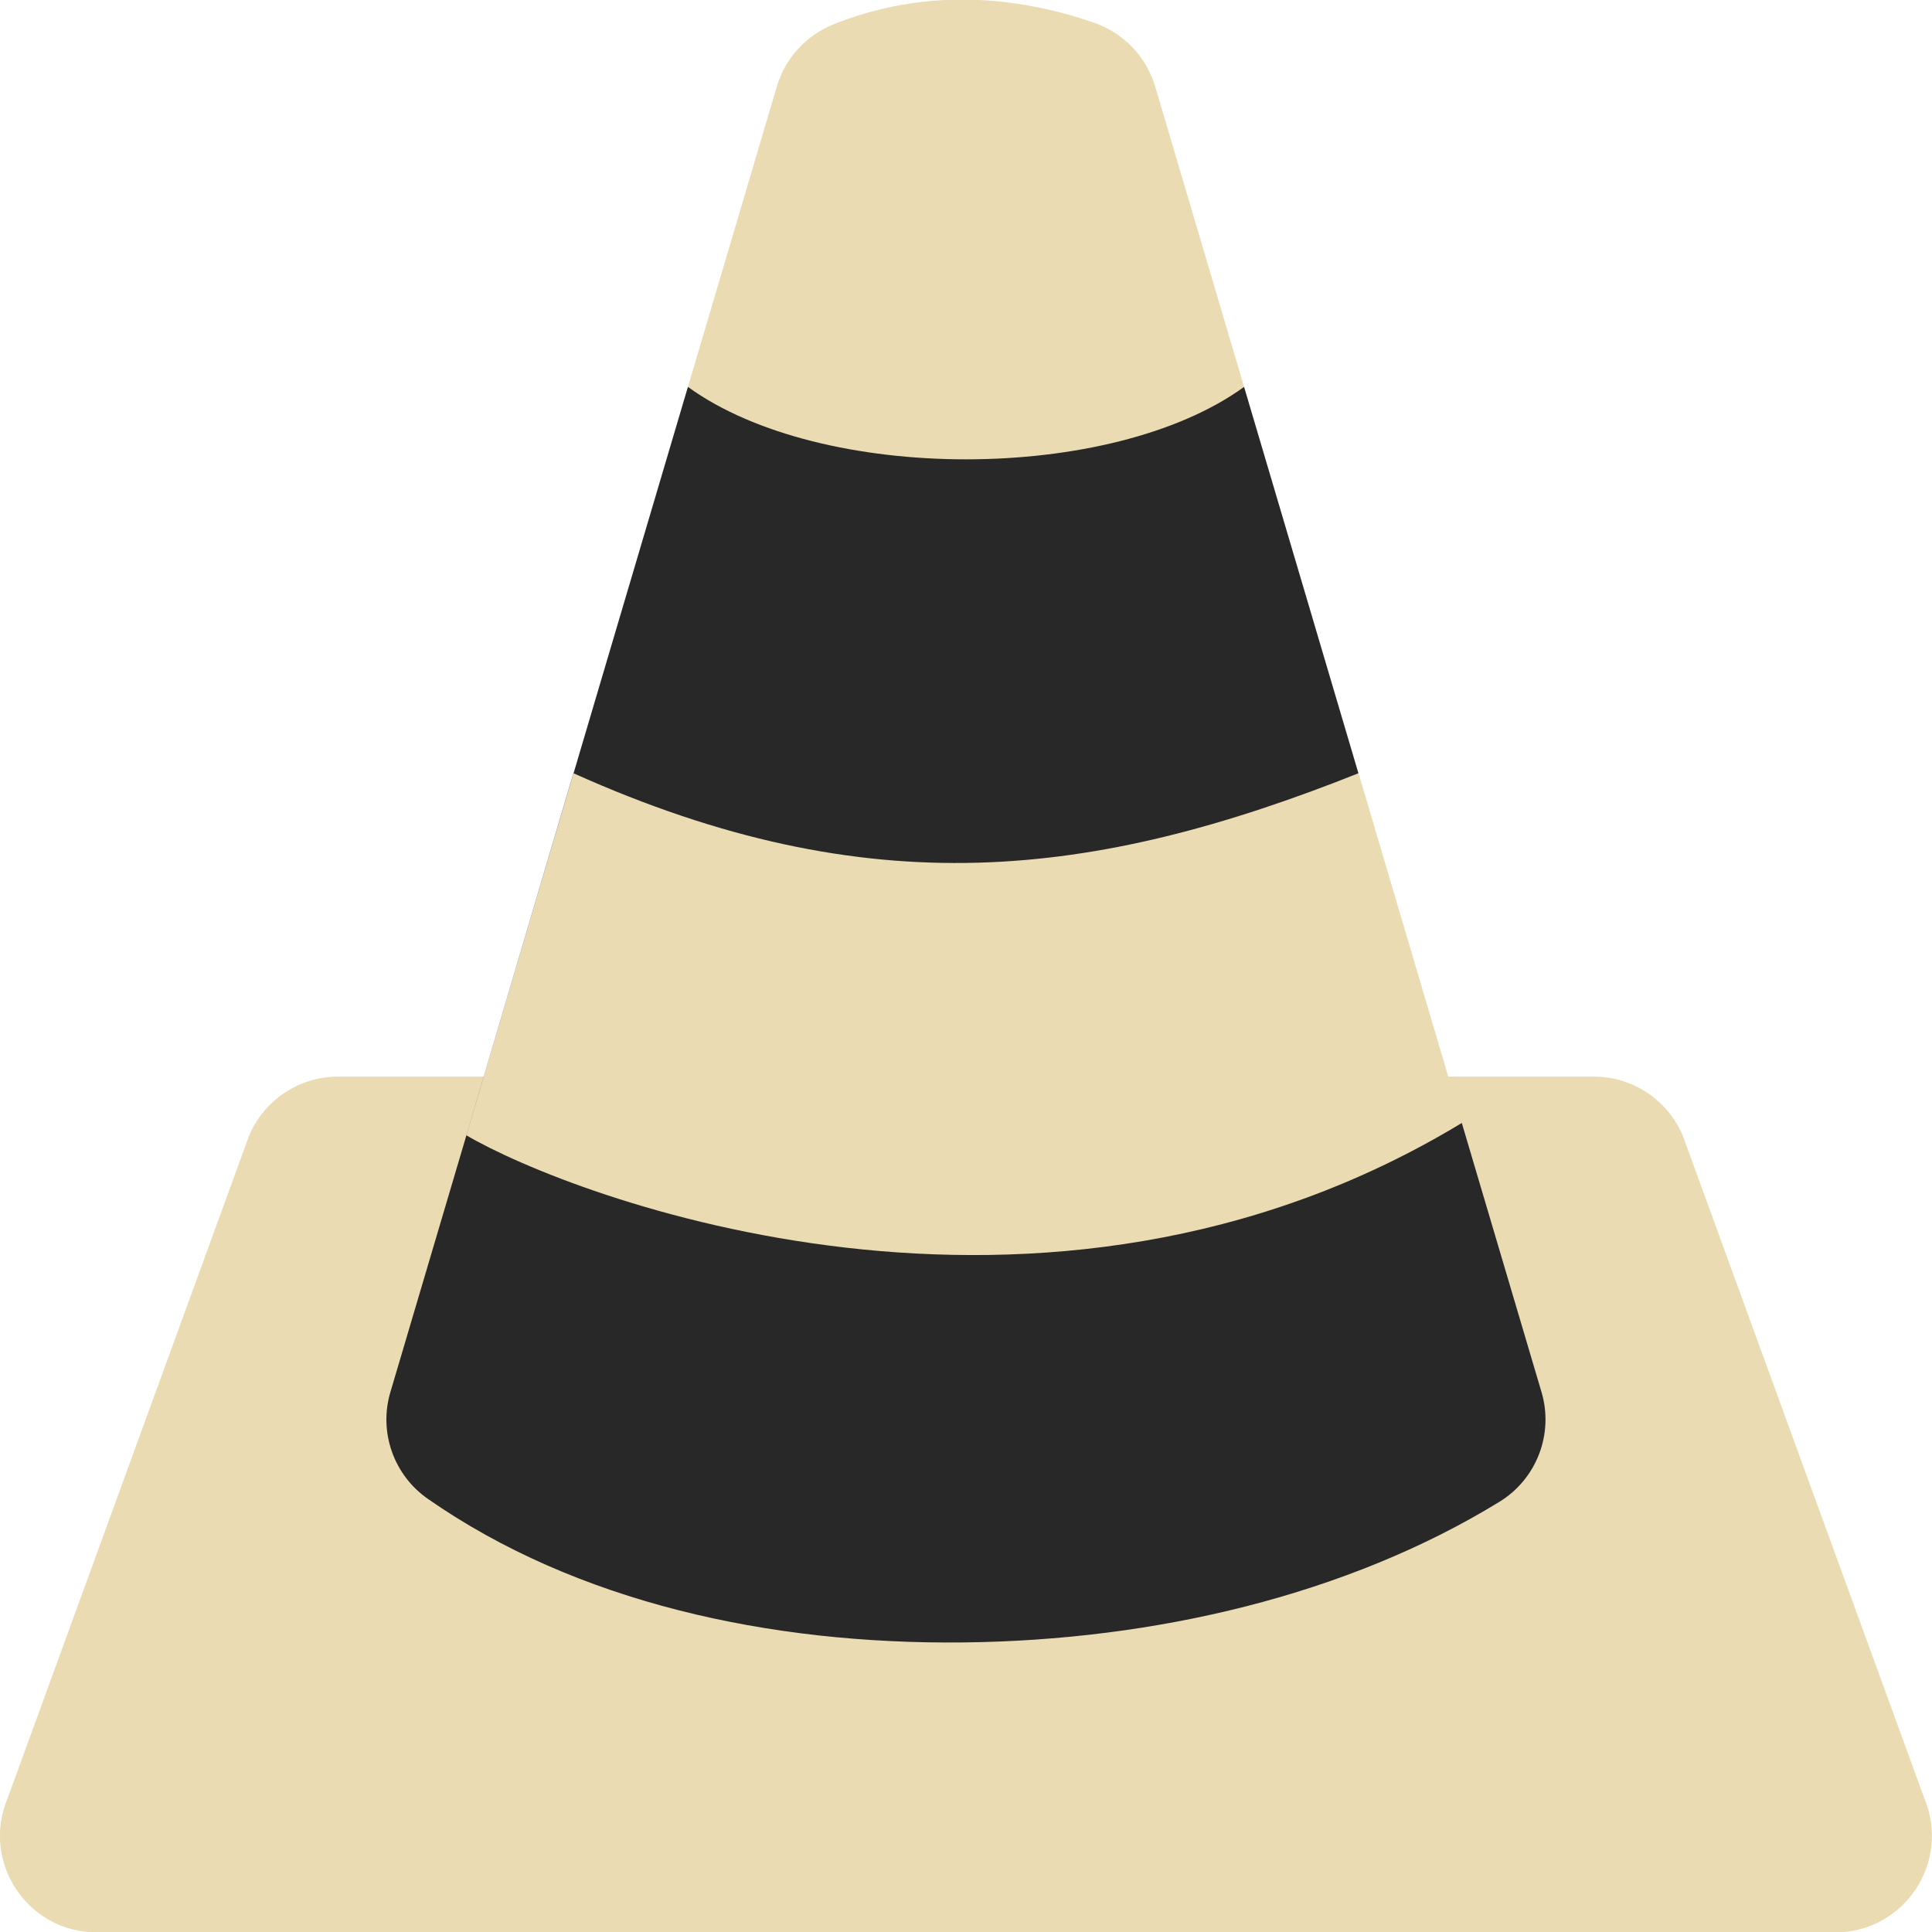
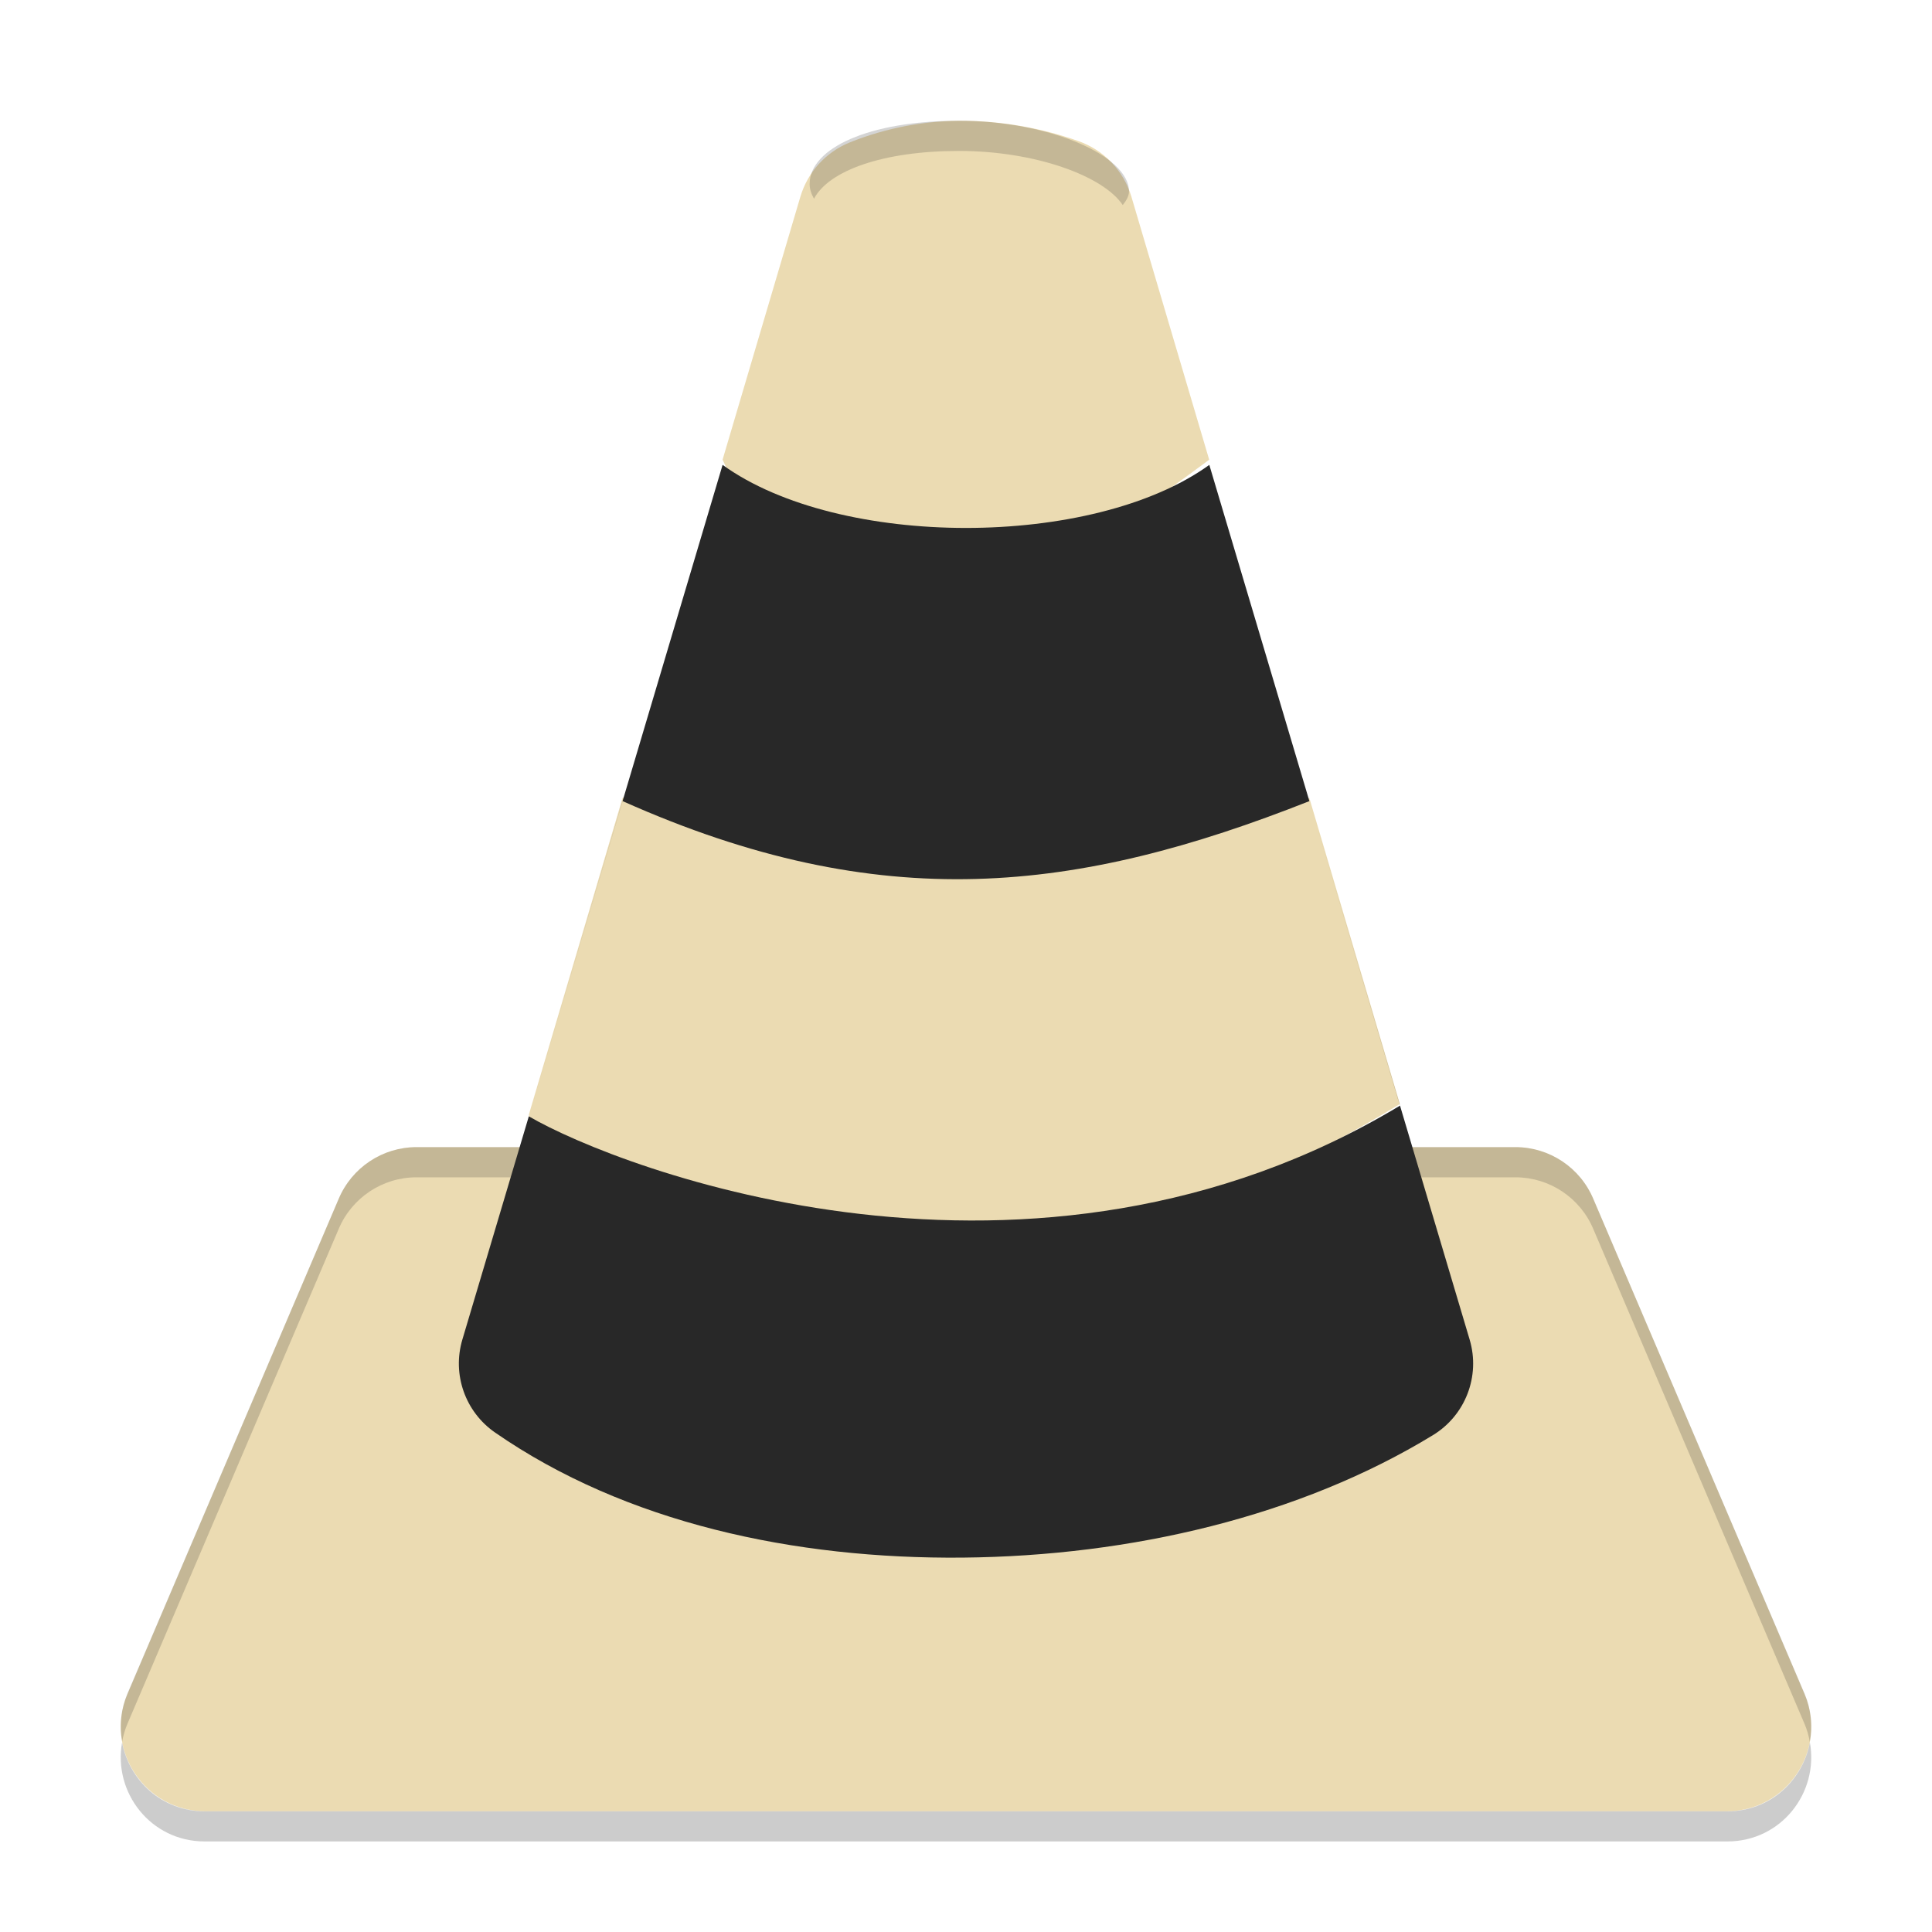
- <svg xmlns="http://www.w3.org/2000/svg" height="16" width="16" version="1">
-   <path d="m2.8 8.916c-0.323 0-0.614 0.194-0.738 0.492l-2 5.487c-0.22 0.527 0.167 1.108 0.738 1.108h14.399c0.571-0 0.958-0.581 0.738-1.108l-2-5.487c-0.124-0.298-0.416-0.492-0.738-0.492z" fill="#ebdbb2" fill-rule="evenodd" />
-   <path d="m8.002-0.003c-0.363-0.004-0.734 0.058-1.1 0.205-0.227 0.091-0.4 0.281-0.469 0.516l-0.736 2.487c1.27 4.804 3.506 0.889 4.606 0l-0.736-2.487c-0.073-0.248-0.262-0.445-0.507-0.53-0.339-0.117-0.695-0.187-1.058-0.191zm-3.251 6.407-0.888 3c0.422 3.672 4.759 2.029 8.245-0.102l-0.857-2.898c-2.2 0.875-3.212-1.294-6.5 0z" fill="#ebdbb2" fill-rule="evenodd" />
-   <path d="m5.697 3.204-0.947 3.2c2.45 1.1 4.3 0.875 6.5 0l-0.947-3.2c-1.103 0.8-3.503 0.8-4.606 0zm-0.947 3.2-1.517 5.125c-0.098 0.33 0.027 0.686 0.309 0.883 1.233 0.86 2.834 1.206 4.428 1.19s3.192-0.394 4.448-1.165c0.308-0.189 0.451-0.562 0.348-0.909l-0.66-2.228c-3.482 2.11-7.383 0.608-8.244 0.102l0.887-3z" fill="#282828" fill-rule="evenodd" />
+ <svg xmlns="http://www.w3.org/2000/svg" width="64" height="64" version="1">
+   <path d="M13.801 38a2.8 2.8 0 0 0-2.583 1.72l-7 16.407C3.45 57.97 4.804 60 6.802 60h50.396c1.998 0 3.352-2.03 2.584-3.873l-7-16.406A2.8 2.8 0 0 0 50.198 38z" fill="#ebdbb2" fill-rule="evenodd" />
+   <path d="M13.797 38c-1.13 0-2.147.68-2.582 1.72l-7 16.398a2.75 2.75 0 0 0-.168 1.572c.035-.19.089-.383.168-.572l7-16.397A2.798 2.798 0 0 1 13.797 39h36.404c1.13 0 2.147.68 2.582 1.72l7 16.398c.081.193.134.388.169.582a2.75 2.75 0 0 0-.168-1.582l-7-16.397A2.799 2.799 0 0 0 50.2 38H13.797z" opacity=".2" fill="#282828" fill-rule="evenodd" />
+   <path d="M32.002 4.001a9.958 9.958 0 0 0-3.85.716 2.8 2.8 0 0 0-1.64 1.805l-2.576 8.707c4.074 8.76 12.263 2.87 16.12 0l-2.575-8.707a2.8 2.8 0 0 0-1.774-1.854 11.791 11.791 0 0 0-3.705-.667zM20.624 26.429L17.517 36.93c1.006 8.913 16.66 7.051 28.856-.357L43.372 26.43c-7.7 3.063-10.822-5.87-22.748 0z" fill="#ebdbb2" fill-rule="evenodd" />
+   <path d="M4.044 57.72c-.3 1.659.948 3.28 2.734 3.28h50.444c1.786 0 3.033-1.62 2.733-3.28-.236 1.254-1.313 2.282-2.733 2.282H6.778c-1.42 0-2.497-1.028-2.734-2.282z" opacity=".2" fill-rule="evenodd" />
+   <path d="M23.937 15.4l-6.42 21.58 3.108-10.442c8.575 3.83 15.049 3.046 22.75 0l3 10.088c-12.186 7.342-25.841 2.112-28.857.354l-2.203 7.4a2.778 2.778 0 0 0 1.083 3.073c4.315 2.993 9.92 4.198 15.498 4.145 5.578-.053 11.174-1.372 15.569-4.055a2.778 2.778 0 0 0 1.22-3.163L40.06 15.4c-3.86 2.785-12.262 2.785-16.123 0z" fill="#282828" fill-rule="evenodd" />
+   <path d="M31.768 4c-2.972 0-4.948.903-4.948 2.096 0 .16.052.325.145.488C27.45 5.656 29.242 5 31.768 5c2.508 0 4.773.82 5.425 1.793.129-.16.207-.311.207-.451C37.4 5.149 34.74 4 31.768 4z" opacity=".2" fill="#282828" />
</svg>
